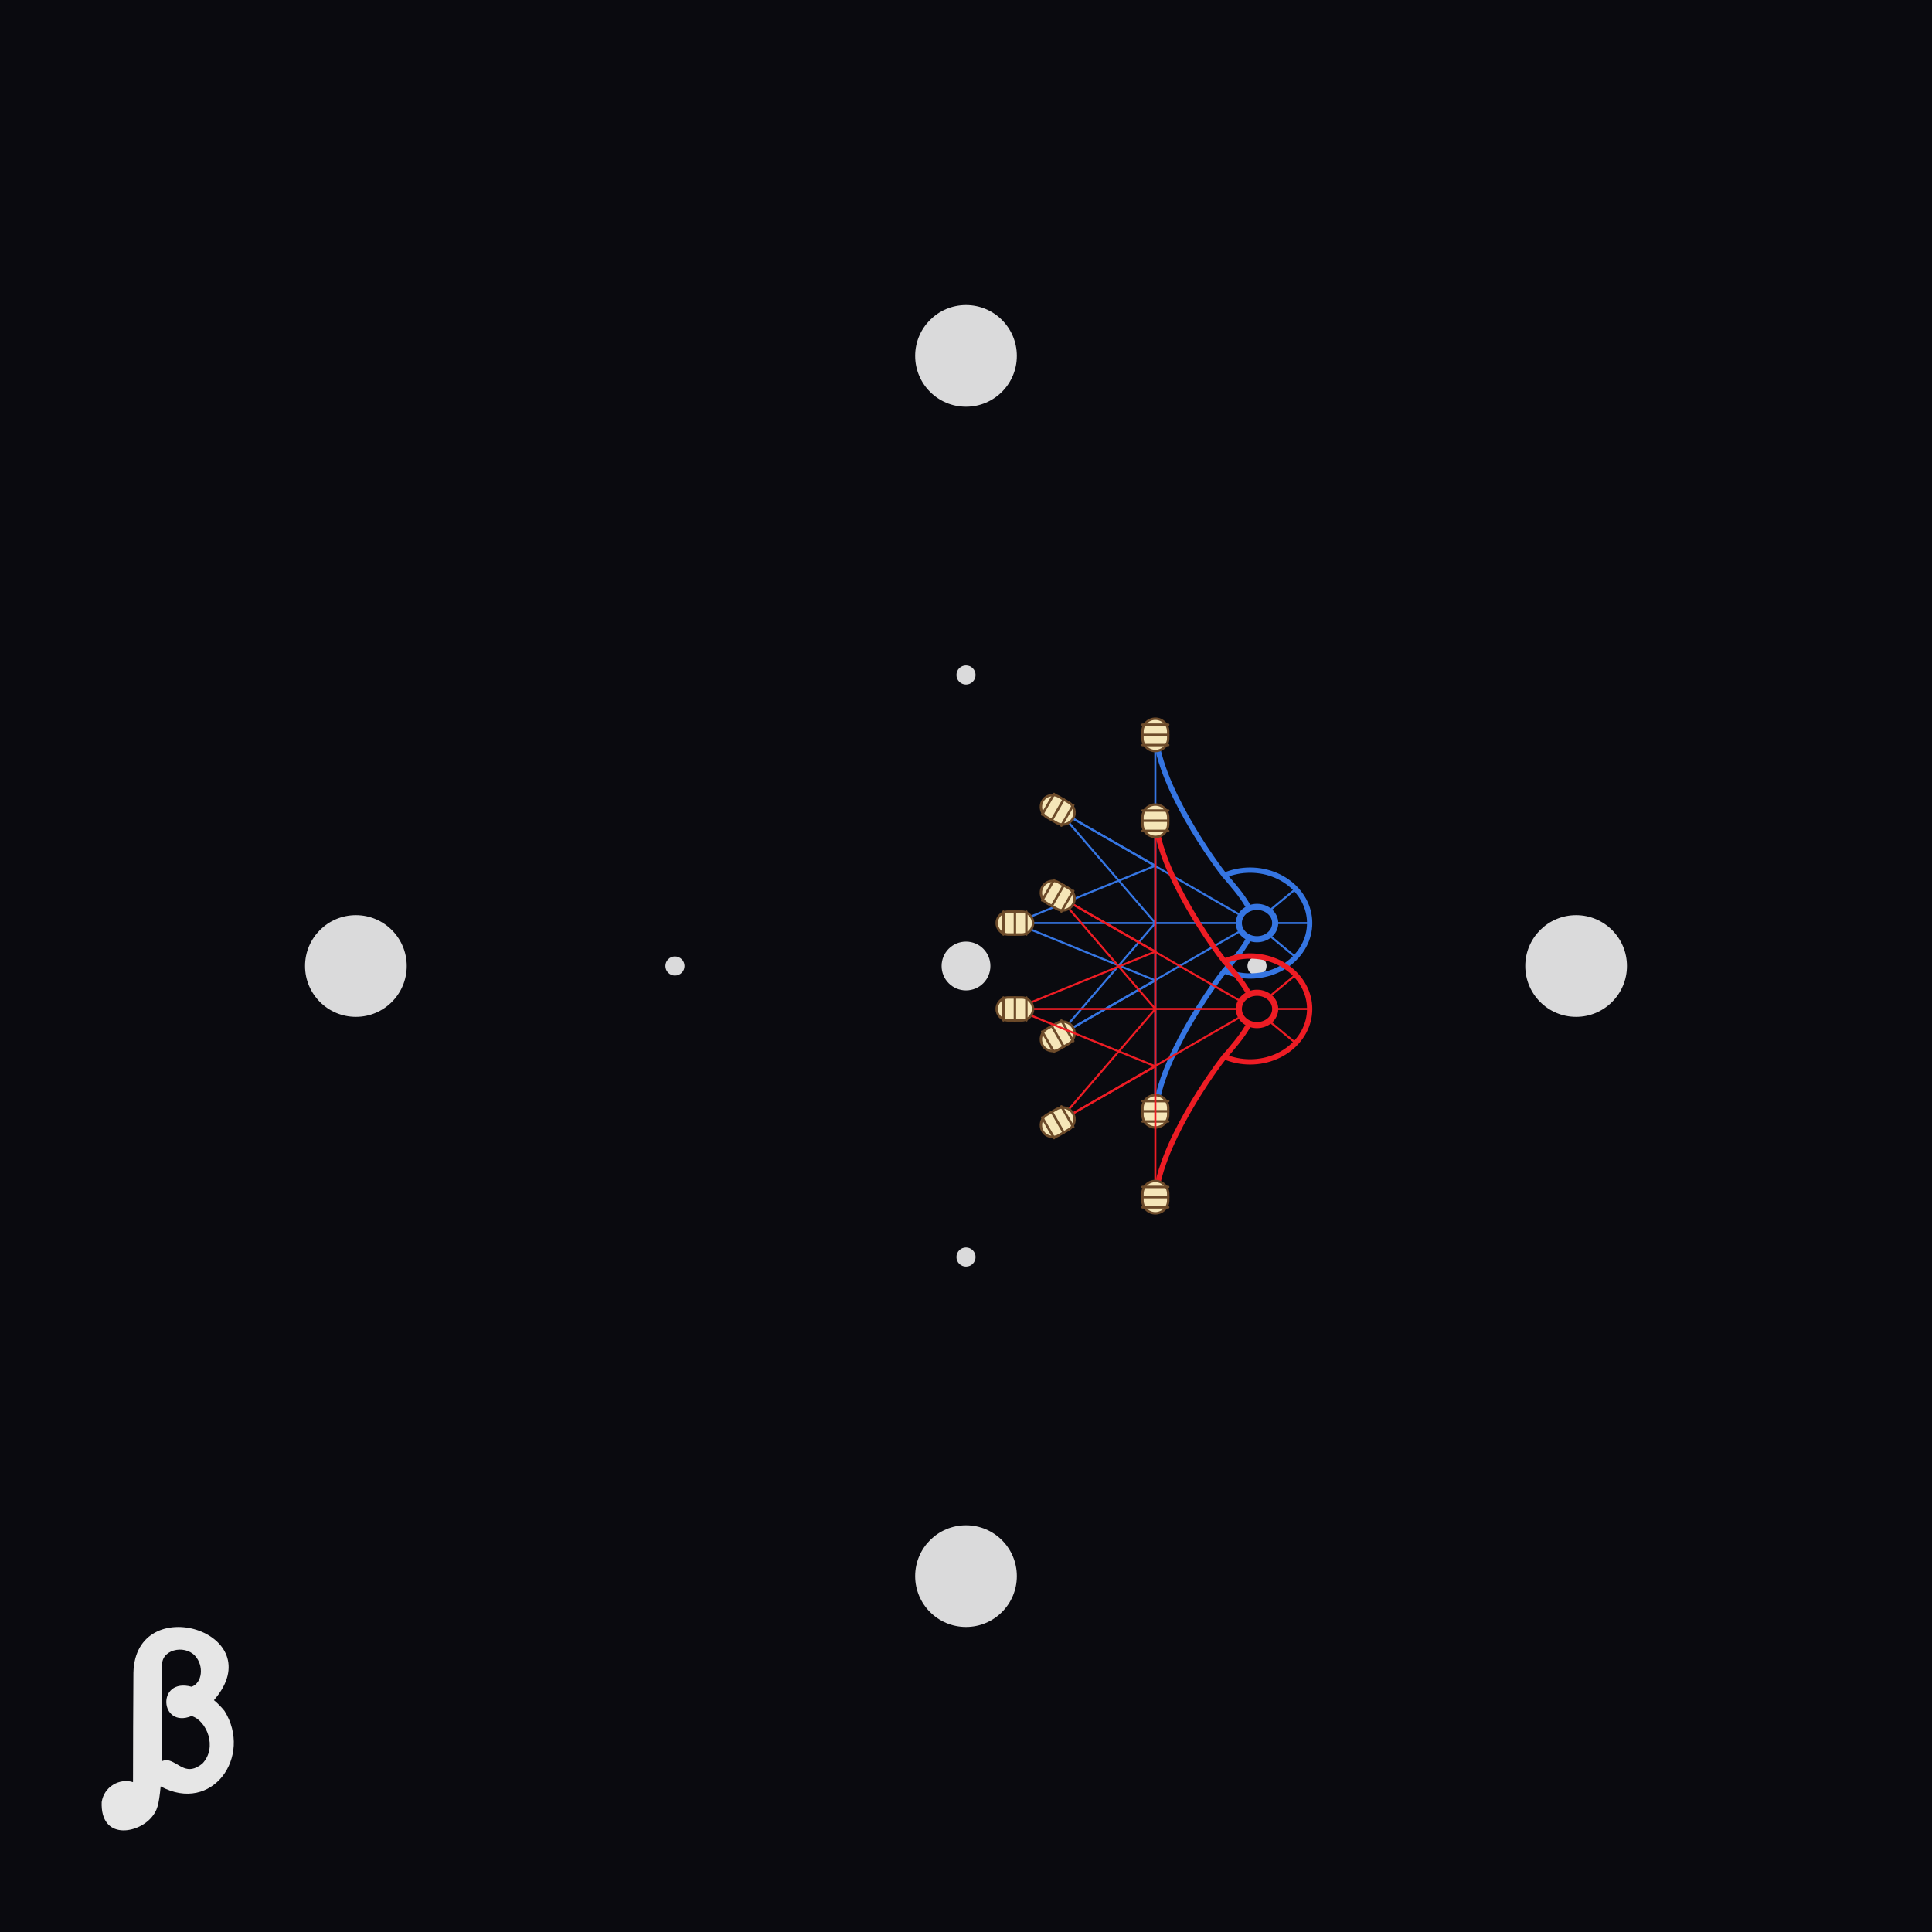
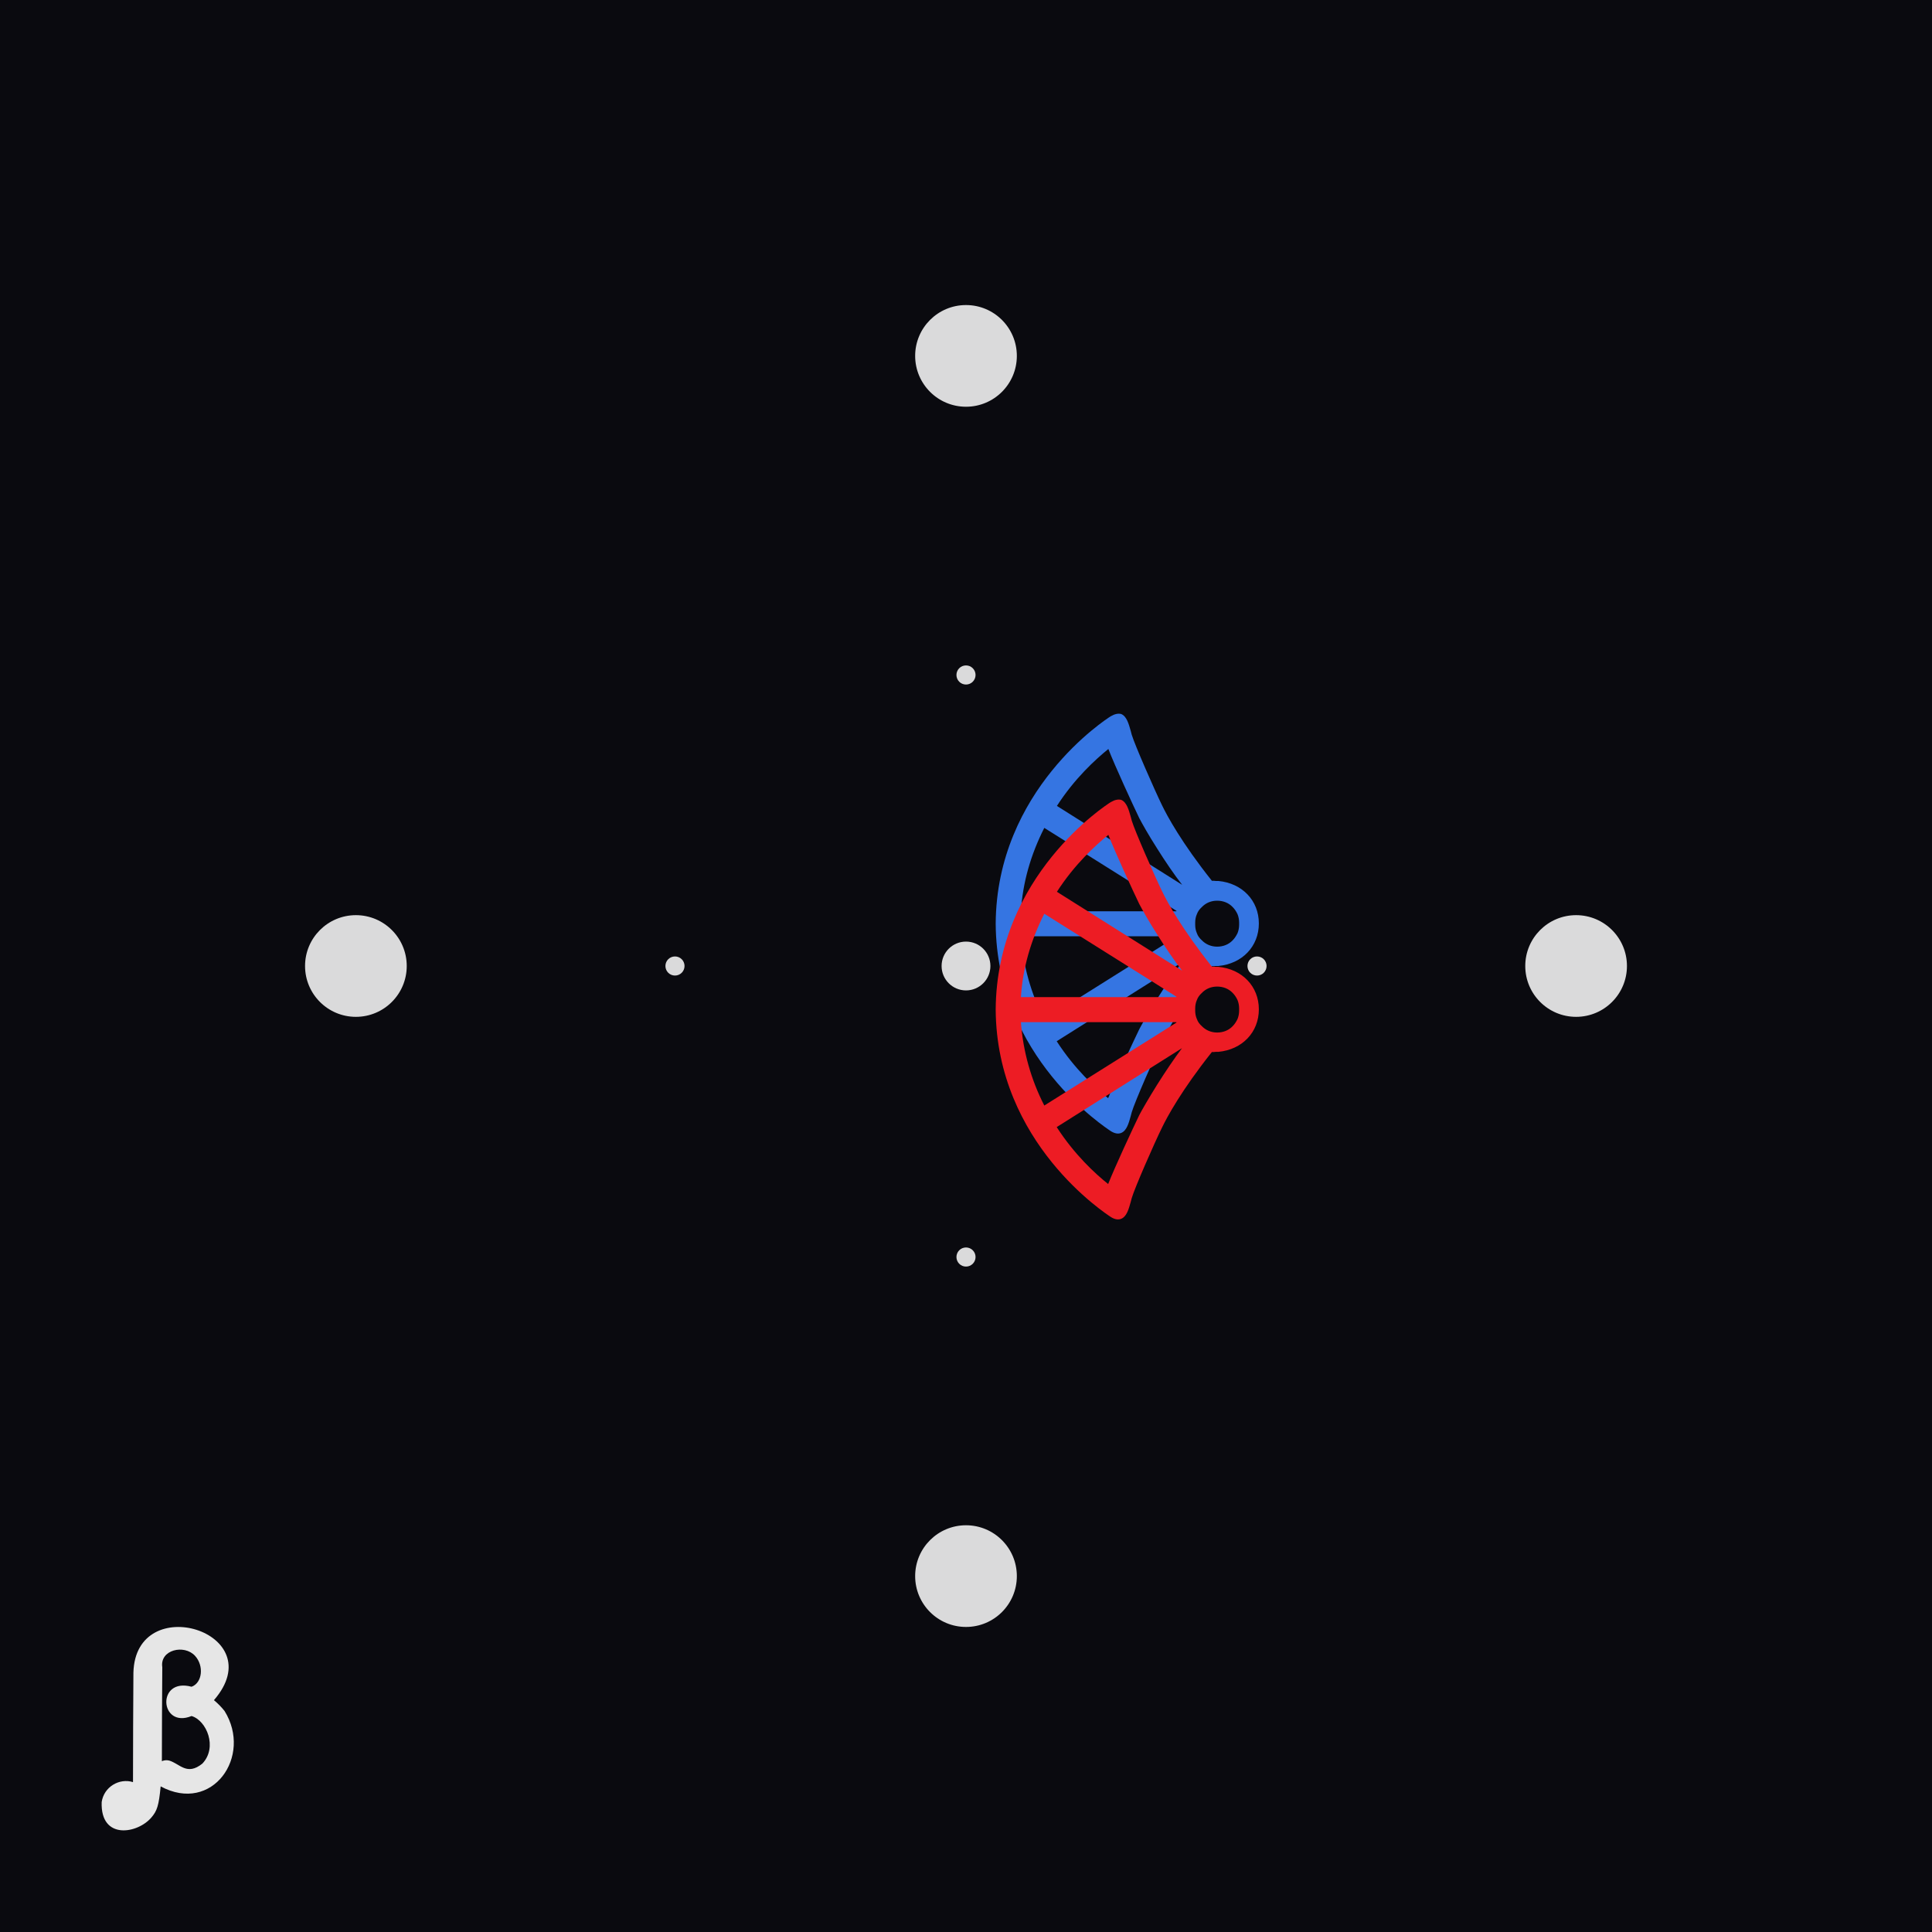
<svg xmlns="http://www.w3.org/2000/svg" viewBox="0 0 950 950" width="950" height="950">
  <defs>
    <filter id="arrow-halo" x="-20%" y="-20%" width="140%" height="140%">
      <feDropShadow dx="0" dy="0" stdDeviation="6" flood-color="#0a0a0f" />
      <feDropShadow dx="0" dy="0" stdDeviation="6" flood-color="#0a0a0f" />
      <feDropShadow dx="0" dy="0" stdDeviation="6" flood-color="#0a0a0f" />
    </filter>
  </defs>
  <rect width="950" height="950" fill="#0a0a0f" />
  <g style="color: #ffffff" opacity="0.85">
    <circle cx="475" cy="475" r="12" fill="#ffffff" />
    <circle cx="475" cy="175" r="25" fill="#ffffff" />
    <circle cx="775" cy="475" r="25" fill="#ffffff" />
    <circle cx="475" cy="775" r="25" fill="#ffffff" />
    <circle cx="175" cy="475" r="25" fill="#ffffff" />
    <circle cx="475" cy="331.9" r="4.7" fill="#ffffff" />
    <circle cx="618.1" cy="475" r="4.7" fill="#ffffff" />
    <circle cx="475" cy="618.1" r="4.7" fill="#ffffff" />
    <circle cx="331.9" cy="475" r="4.7" fill="#ffffff" />
  </g>
  <g transform="translate(618.1, 453.8889) rotate(180) translate(-130, -103.5)">
-     <g data-fan-frame="" fill="none" stroke="#3575E2" stroke-linecap="round" stroke-linejoin="round">
-       <ellipse data-fire-grip-ring="" cx="130" cy="103.5" rx="8.942" ry="7.95" stroke-width="3" />
-       <path data-fire-grip-shell="" d="M 146 80.005 L 144.501 79.415 L 142.967 78.9 L 141.404 78.462 L 139.815 78.103 L 138.206 77.824 L 136.582 77.625 L 134.948 77.507 L 133.31 77.471 L 131.671 77.516 L 130.038 77.642 L 128.416 77.85 L 126.809 78.138 L 125.223 78.506 L 123.662 78.951 L 122.132 79.474 L 120.637 80.073 L 119.183 80.744 L 117.772 81.487 L 116.411 82.299 L 115.103 83.177 L 113.853 84.119 L 112.663 85.122 L 111.539 86.182 L 110.483 87.297 L 109.499 88.463 L 108.59 89.675 L 107.758 90.931 L 107.007 92.226 L 106.339 93.557 L 105.755 94.919 L 105.258 96.308 L 104.85 97.719 L 104.531 99.148 L 104.302 100.591 L 104.164 102.043 L 104.118 103.5 L 104.164 104.957 L 104.302 106.409 L 104.531 107.852 L 104.85 109.281 L 105.258 110.692 L 105.755 112.081 L 106.339 113.443 L 107.007 114.774 L 107.758 116.069 L 108.59 117.325 L 109.499 118.537 L 110.483 119.703 L 111.539 120.818 L 112.663 121.878 L 113.853 122.881 L 115.103 123.823 L 116.411 124.701 L 117.772 125.513 L 119.183 126.256 L 120.637 126.927 L 122.132 127.526 L 123.662 128.048 L 125.223 128.494 L 126.809 128.862 L 128.416 129.15 L 130.038 129.358 L 131.671 129.484 L 133.31 129.53 L 134.948 129.493 L 136.582 129.375 L 138.206 129.176 L 139.815 128.897 L 141.404 128.538 L 142.967 128.1 L 144.501 127.585 L 146 126.995" stroke-width="2.6" />
-       <path data-fire-grip-bridge="1" d="M 123.428 97.032 L 111.001 86.735" />
-       <path data-fire-grip-bridge="2" d="M 119.955 103.5 L 104.118 103.5" />
-       <path data-fire-grip-bridge="3" d="M 123.428 109.968 L 111.001 120.265" />
-       <path data-fire-rail="left" d="M 134.694 94.737 C 137.51 89.729 142.674 83.887 146 80.005 C 149.325 76.122 179.999 34.645 179.999 7.617" stroke-width="2.6" />
-       <path data-fire-spine="2" d="M 139.388 98.91 L 231.148 45.985" />
-       <path data-fire-spine="3" d="M 140.045 103.5 L 252.81 103.5" />
-       <path data-fire-spine="4" d="M 139.388 108.09 L 231.148 161.015" />
-       <path data-fire-rail="right" d="M 134.694 112.263 C 137.51 117.271 142.674 123.113 146 126.995 C 149.325 130.878 179.999 172.355 179.999 199.383" stroke-width="2.6" />
-       <path data-fire-webbing="WickHorizon" d="M 179.999 10.955 L 179.999 196.045" />
-       <path data-fire-webbing="UpperLeftStar" d="M 249.054 103.5 L 179.999 75.29 L 227.997 47.802 L 179.999 103.5" />
-       <path data-fire-webbing="UpperRightStar" d="M 249.054 103.5 L 179.999 131.709 L 227.997 159.198 L 179.999 103.5" />
-     </g>
-     <g data-fire-wick="1" fill="#f5e6b8" stroke="#6d4b2a" stroke-width="1.2" stroke-linecap="round">
-       <rect x="-7.95" y="-6.337" width="15.899" height="12.674" rx="6.337" transform="translate(179.9987 10.9552) rotate(-90)" />
-       <path data-fire-wick-wrap="1-1" d="M 173.662 15.963 L 186.336 15.963" />
-       <path data-fire-wick-wrap="1-2" d="M 173.662 10.955 L 186.336 10.955" />
-       <path data-fire-wick-wrap="1-3" d="M 173.662 5.948 L 186.336 5.948" />
-     </g>
-     <g data-fire-wick="2" fill="#f5e6b8" stroke="#6d4b2a" stroke-width="1.2" stroke-linecap="round">
-       <rect x="-8.66" y="-5.851" width="17.32" height="11.701" rx="5.851" transform="translate(227.9974 47.8017) rotate(-29.9754)" />
-       <path data-fire-wick-wrap="2-1" d="M 220.349 45.459 L 226.195 55.595" />
-       <path data-fire-wick-wrap="2-2" d="M 225.074 42.734 L 230.921 52.87" />
-       <path data-fire-wick-wrap="2-3" d="M 229.8 40.008 L 235.646 50.144" />
-     </g>
-     <g data-fire-wick="3" fill="#f5e6b8" stroke="#6d4b2a" stroke-width="1.2" stroke-linecap="round">
-       <rect x="-8.942" y="-5.634" width="17.884" height="11.267" rx="5.634" transform="translate(249.0545 103.5) rotate(0)" />
-       <path data-fire-wick-wrap="3-1" d="M 243.422 97.867 L 243.422 109.133" />
-       <path data-fire-wick-wrap="3-2" d="M 249.054 97.867 L 249.054 109.133" />
-       <path data-fire-wick-wrap="3-3" d="M 254.687 97.867 L 254.687 109.133" />
-     </g>
-     <g data-fire-wick="4" fill="#f5e6b8" stroke="#6d4b2a" stroke-width="1.2" stroke-linecap="round">
-       <rect x="-8.66" y="-5.851" width="17.32" height="11.701" rx="5.851" transform="translate(227.9974 159.1983) rotate(29.9754)" />
-       <path data-fire-wick-wrap="4-1" d="M 226.195 151.405 L 220.349 161.541" />
-       <path data-fire-wick-wrap="4-2" d="M 230.921 154.13 L 225.074 164.266" />
-       <path data-fire-wick-wrap="4-3" d="M 235.646 156.856 L 229.8 166.992" />
-     </g>
-     <g data-fire-wick="5" fill="#f5e6b8" stroke="#6d4b2a" stroke-width="1.2" stroke-linecap="round">
-       <rect x="-7.95" y="-6.337" width="15.899" height="12.674" rx="6.337" transform="translate(179.9987 196.0448) rotate(90)" />
-       <path data-fire-wick-wrap="5-1" d="M 186.336 191.037 L 173.662 191.037" />
-       <path data-fire-wick-wrap="5-2" d="M 186.336 196.045 L 173.662 196.045" />
-       <path data-fire-wick-wrap="5-3" d="M 186.336 201.052 L 173.662 201.052" />
-     </g>
+     <style type="text/css">
+ 	.st0-blue{fill:#3575E2;}
+ </style>
+     <path class="st0-blue" d="M201.9 205.2c2.3-1.4 56.2-36.2 56.6-102-.4-65.8-54.4-100.5-56.6-102q-2.85-1.8-5.1-.9c-2.7 1.1-3.7 4.7-4.7 8.3-.2.6-.3 1.3-.5 1.9-1.5 5.1-11.1 27-14.9 34.7-2.4 5-9.6 18.4-24.5 37.1-.7 0-1.4 0-1.9.1H149c-11.7 1.1-19.9 9.6-19.9 20.9s8.2 19.8 19.9 20.9h1.3c.5.1 1.3.1 1.9.1 14.9 18.7 22.1 32.1 24.5 37.1 3.8 7.8 13.4 29.7 14.9 34.7.2.6.3 1.3.5 1.9 1 3.5 2 7.2 4.7 8.3 1.5.4 3.2 0 5.1-1.1zM179.2 66.1c4-6.4 7.4-12.3 8.7-14.8 3-6.2 12-25.5 15.3-33.9 6.4 5.1 16.6 14.5 25.3 28l-61.6 38.8c3.6-4.8 8.3-11.7 12.3-18.1zM234.6 56a107 107 0 0 1 11.5 41h-76.4c-.1-.1-.1-.1-.1-.2zM142 111.4c-.9-.9-1.7-2-2.4-3.5-.5-1.2-.8-2.7-.8-4.1v-1.2c0-1.4.3-2.9.8-4.1.7-1.4 1.4-2.5 2.4-3.5 1.9-2 4.6-3.1 7.6-3.1 2.9 0 5.6 1.1 7.6 3.2 1 .9 1.9 2 2.4 3.5.5 1.1.8 2.6.8 4v1.2c0 1.4-.3 2.9-.8 4-.5 1.4-1.3 2.5-2.4 3.5-2 2.1-4.6 3.2-7.6 3.2s-5.7-1.1-7.6-3.1zm27.6-1.9c0-.1 0-.1.1-.2h76.4c-.9 14.1-4.8 27.8-11.5 41zm18.3 45.6c-1.3-2.5-4.6-8.4-8.7-14.8-4-6.4-8.7-13.3-12.4-18l61.6 38.8c-8.7 13.5-18.9 22.8-25.3 28-3.3-8.5-12.2-27.8-15.2-34z" />
  </g>
  <g transform="translate(618.1, 496.1111) rotate(180) translate(-130, -103.5)">
-     <g data-fan-frame="" fill="none" stroke="#ED1C24" stroke-linecap="round" stroke-linejoin="round">
-       <ellipse data-fire-grip-ring="" cx="130" cy="103.5" rx="8.942" ry="7.95" stroke-width="3" />
-       <path data-fire-grip-shell="" d="M 146 80.005 L 144.501 79.415 L 142.967 78.9 L 141.404 78.462 L 139.815 78.103 L 138.206 77.824 L 136.582 77.625 L 134.948 77.507 L 133.31 77.471 L 131.671 77.516 L 130.038 77.642 L 128.416 77.85 L 126.809 78.138 L 125.223 78.506 L 123.662 78.951 L 122.132 79.474 L 120.637 80.073 L 119.183 80.744 L 117.772 81.487 L 116.411 82.299 L 115.103 83.177 L 113.853 84.119 L 112.663 85.122 L 111.539 86.182 L 110.483 87.297 L 109.499 88.463 L 108.59 89.675 L 107.758 90.931 L 107.007 92.226 L 106.339 93.557 L 105.755 94.919 L 105.258 96.308 L 104.85 97.719 L 104.531 99.148 L 104.302 100.591 L 104.164 102.043 L 104.118 103.5 L 104.164 104.957 L 104.302 106.409 L 104.531 107.852 L 104.85 109.281 L 105.258 110.692 L 105.755 112.081 L 106.339 113.443 L 107.007 114.774 L 107.758 116.069 L 108.59 117.325 L 109.499 118.537 L 110.483 119.703 L 111.539 120.818 L 112.663 121.878 L 113.853 122.881 L 115.103 123.823 L 116.411 124.701 L 117.772 125.513 L 119.183 126.256 L 120.637 126.927 L 122.132 127.526 L 123.662 128.048 L 125.223 128.494 L 126.809 128.862 L 128.416 129.15 L 130.038 129.358 L 131.671 129.484 L 133.31 129.53 L 134.948 129.493 L 136.582 129.375 L 138.206 129.176 L 139.815 128.897 L 141.404 128.538 L 142.967 128.1 L 144.501 127.585 L 146 126.995" stroke-width="2.6" />
-       <path data-fire-grip-bridge="1" d="M 123.428 97.032 L 111.001 86.735" />
-       <path data-fire-grip-bridge="2" d="M 119.955 103.5 L 104.118 103.5" />
-       <path data-fire-grip-bridge="3" d="M 123.428 109.968 L 111.001 120.265" />
-       <path data-fire-rail="left" d="M 134.694 94.737 C 137.51 89.729 142.674 83.887 146 80.005 C 149.325 76.122 179.999 34.645 179.999 7.617" stroke-width="2.6" />
-       <path data-fire-spine="2" d="M 139.388 98.91 L 231.148 45.985" />
-       <path data-fire-spine="3" d="M 140.045 103.5 L 252.81 103.5" />
-       <path data-fire-spine="4" d="M 139.388 108.09 L 231.148 161.015" />
-       <path data-fire-rail="right" d="M 134.694 112.263 C 137.51 117.271 142.674 123.113 146 126.995 C 149.325 130.878 179.999 172.355 179.999 199.383" stroke-width="2.6" />
-       <path data-fire-webbing="WickHorizon" d="M 179.999 10.955 L 179.999 196.045" />
-       <path data-fire-webbing="UpperLeftStar" d="M 249.054 103.5 L 179.999 75.29 L 227.997 47.802 L 179.999 103.5" />
-       <path data-fire-webbing="UpperRightStar" d="M 249.054 103.5 L 179.999 131.709 L 227.997 159.198 L 179.999 103.5" />
-     </g>
-     <g data-fire-wick="1" fill="#f5e6b8" stroke="#6d4b2a" stroke-width="1.2" stroke-linecap="round">
-       <rect x="-7.95" y="-6.337" width="15.899" height="12.674" rx="6.337" transform="translate(179.9987 10.9552) rotate(-90)" />
-       <path data-fire-wick-wrap="1-1" d="M 173.662 15.963 L 186.336 15.963" />
-       <path data-fire-wick-wrap="1-2" d="M 173.662 10.955 L 186.336 10.955" />
-       <path data-fire-wick-wrap="1-3" d="M 173.662 5.948 L 186.336 5.948" />
-     </g>
-     <g data-fire-wick="2" fill="#f5e6b8" stroke="#6d4b2a" stroke-width="1.2" stroke-linecap="round">
-       <rect x="-8.66" y="-5.851" width="17.32" height="11.701" rx="5.851" transform="translate(227.9974 47.8017) rotate(-29.9754)" />
-       <path data-fire-wick-wrap="2-1" d="M 220.349 45.459 L 226.195 55.595" />
-       <path data-fire-wick-wrap="2-2" d="M 225.074 42.734 L 230.921 52.87" />
-       <path data-fire-wick-wrap="2-3" d="M 229.8 40.008 L 235.646 50.144" />
-     </g>
-     <g data-fire-wick="3" fill="#f5e6b8" stroke="#6d4b2a" stroke-width="1.2" stroke-linecap="round">
-       <rect x="-8.942" y="-5.634" width="17.884" height="11.267" rx="5.634" transform="translate(249.0545 103.5) rotate(0)" />
-       <path data-fire-wick-wrap="3-1" d="M 243.422 97.867 L 243.422 109.133" />
-       <path data-fire-wick-wrap="3-2" d="M 249.054 97.867 L 249.054 109.133" />
-       <path data-fire-wick-wrap="3-3" d="M 254.687 97.867 L 254.687 109.133" />
-     </g>
-     <g data-fire-wick="4" fill="#f5e6b8" stroke="#6d4b2a" stroke-width="1.2" stroke-linecap="round">
-       <rect x="-8.66" y="-5.851" width="17.32" height="11.701" rx="5.851" transform="translate(227.9974 159.1983) rotate(29.9754)" />
-       <path data-fire-wick-wrap="4-1" d="M 226.195 151.405 L 220.349 161.541" />
-       <path data-fire-wick-wrap="4-2" d="M 230.921 154.13 L 225.074 164.266" />
-       <path data-fire-wick-wrap="4-3" d="M 235.646 156.856 L 229.8 166.992" />
-     </g>
-     <g data-fire-wick="5" fill="#f5e6b8" stroke="#6d4b2a" stroke-width="1.2" stroke-linecap="round">
-       <rect x="-7.95" y="-6.337" width="15.899" height="12.674" rx="6.337" transform="translate(179.9987 196.0448) rotate(90)" />
-       <path data-fire-wick-wrap="5-1" d="M 186.336 191.037 L 173.662 191.037" />
-       <path data-fire-wick-wrap="5-2" d="M 186.336 196.045 L 173.662 196.045" />
-       <path data-fire-wick-wrap="5-3" d="M 186.336 201.052 L 173.662 201.052" />
-     </g>
+     <style type="text/css">
+ 	.st0-red{fill:#ED1C24;}
+ </style>
+     <path class="st0-red" d="M201.9 205.2c2.3-1.4 56.2-36.2 56.6-102-.4-65.8-54.4-100.5-56.6-102q-2.85-1.8-5.1-.9c-2.7 1.1-3.7 4.7-4.7 8.3-.2.6-.3 1.3-.5 1.9-1.5 5.1-11.1 27-14.9 34.7-2.4 5-9.6 18.4-24.5 37.1-.7 0-1.4 0-1.9.1H149c-11.7 1.1-19.9 9.6-19.9 20.9s8.2 19.8 19.9 20.9h1.3c.5.1 1.3.1 1.9.1 14.9 18.7 22.1 32.1 24.5 37.1 3.8 7.8 13.4 29.7 14.9 34.7.2.6.3 1.3.5 1.9 1 3.5 2 7.2 4.7 8.3 1.5.4 3.2 0 5.1-1.1zM179.2 66.1c4-6.4 7.4-12.3 8.7-14.8 3-6.2 12-25.5 15.3-33.9 6.4 5.1 16.6 14.5 25.3 28l-61.6 38.8c3.6-4.8 8.3-11.7 12.3-18.1zM234.6 56a107 107 0 0 1 11.5 41h-76.4c-.1-.1-.1-.1-.1-.2zM142 111.4c-.9-.9-1.7-2-2.4-3.5-.5-1.2-.8-2.7-.8-4.1v-1.2c0-1.4.3-2.9.8-4.1.7-1.4 1.4-2.5 2.4-3.5 1.9-2 4.6-3.1 7.6-3.1 2.9 0 5.6 1.1 7.6 3.2 1 .9 1.9 2 2.4 3.5.5 1.1.8 2.6.8 4v1.2c0 1.4-.3 2.9-.8 4-.5 1.4-1.3 2.5-2.4 3.5-2 2.1-4.6 3.2-7.6 3.2s-5.7-1.1-7.6-3.1zm27.6-1.9c0-.1 0-.1.1-.2h76.4c-.9 14.1-4.8 27.8-11.5 41zm18.3 45.6c-1.3-2.5-4.6-8.4-8.7-14.8-4-6.4-8.7-13.3-12.4-18l61.6 38.8c-8.7 13.5-18.9 22.8-25.3 28-3.3-8.5-12.2-27.8-15.2-34z" />
  </g>
  <g transform="translate(50, 800)">
    <svg width="65" height="100" viewBox="0 0 65 100">
      <path fill="#e6e6e6" d="M60.4,41.3c-1.6-2-3.3-3.7-5.2-5.3C84.2,2.5,16.6-18.2,15.6,22.5c-0.1,19.3-0.2,34.5-0.2,53.8C8.7,74.2,1.1,78.6,0,86.1  c-0.7,18.9,17.9,15.6,24.6,7.4c2.6-3.1,3.5-5.6,4.4-15.1C54.4,92.1,74.3,63.6,60.4,41.3 M49.5,67.2c-7.6,6.1-11,0.1-16.3-1.5  c-1.2-0.3-2.5-0.2-3.6,0.3c0-15.4,0.1-30.6,0.2-46.2c-1.3-8.6,10.8-11.4,16.1-5.6c4.5,4.9,3.6,13.3-1.7,15.2  c-17.4-4.7-15.7,20.8,0,14.4C51.6,46,57.1,59.2,49.5,67.2" />
    </svg>
  </g>
</svg>
